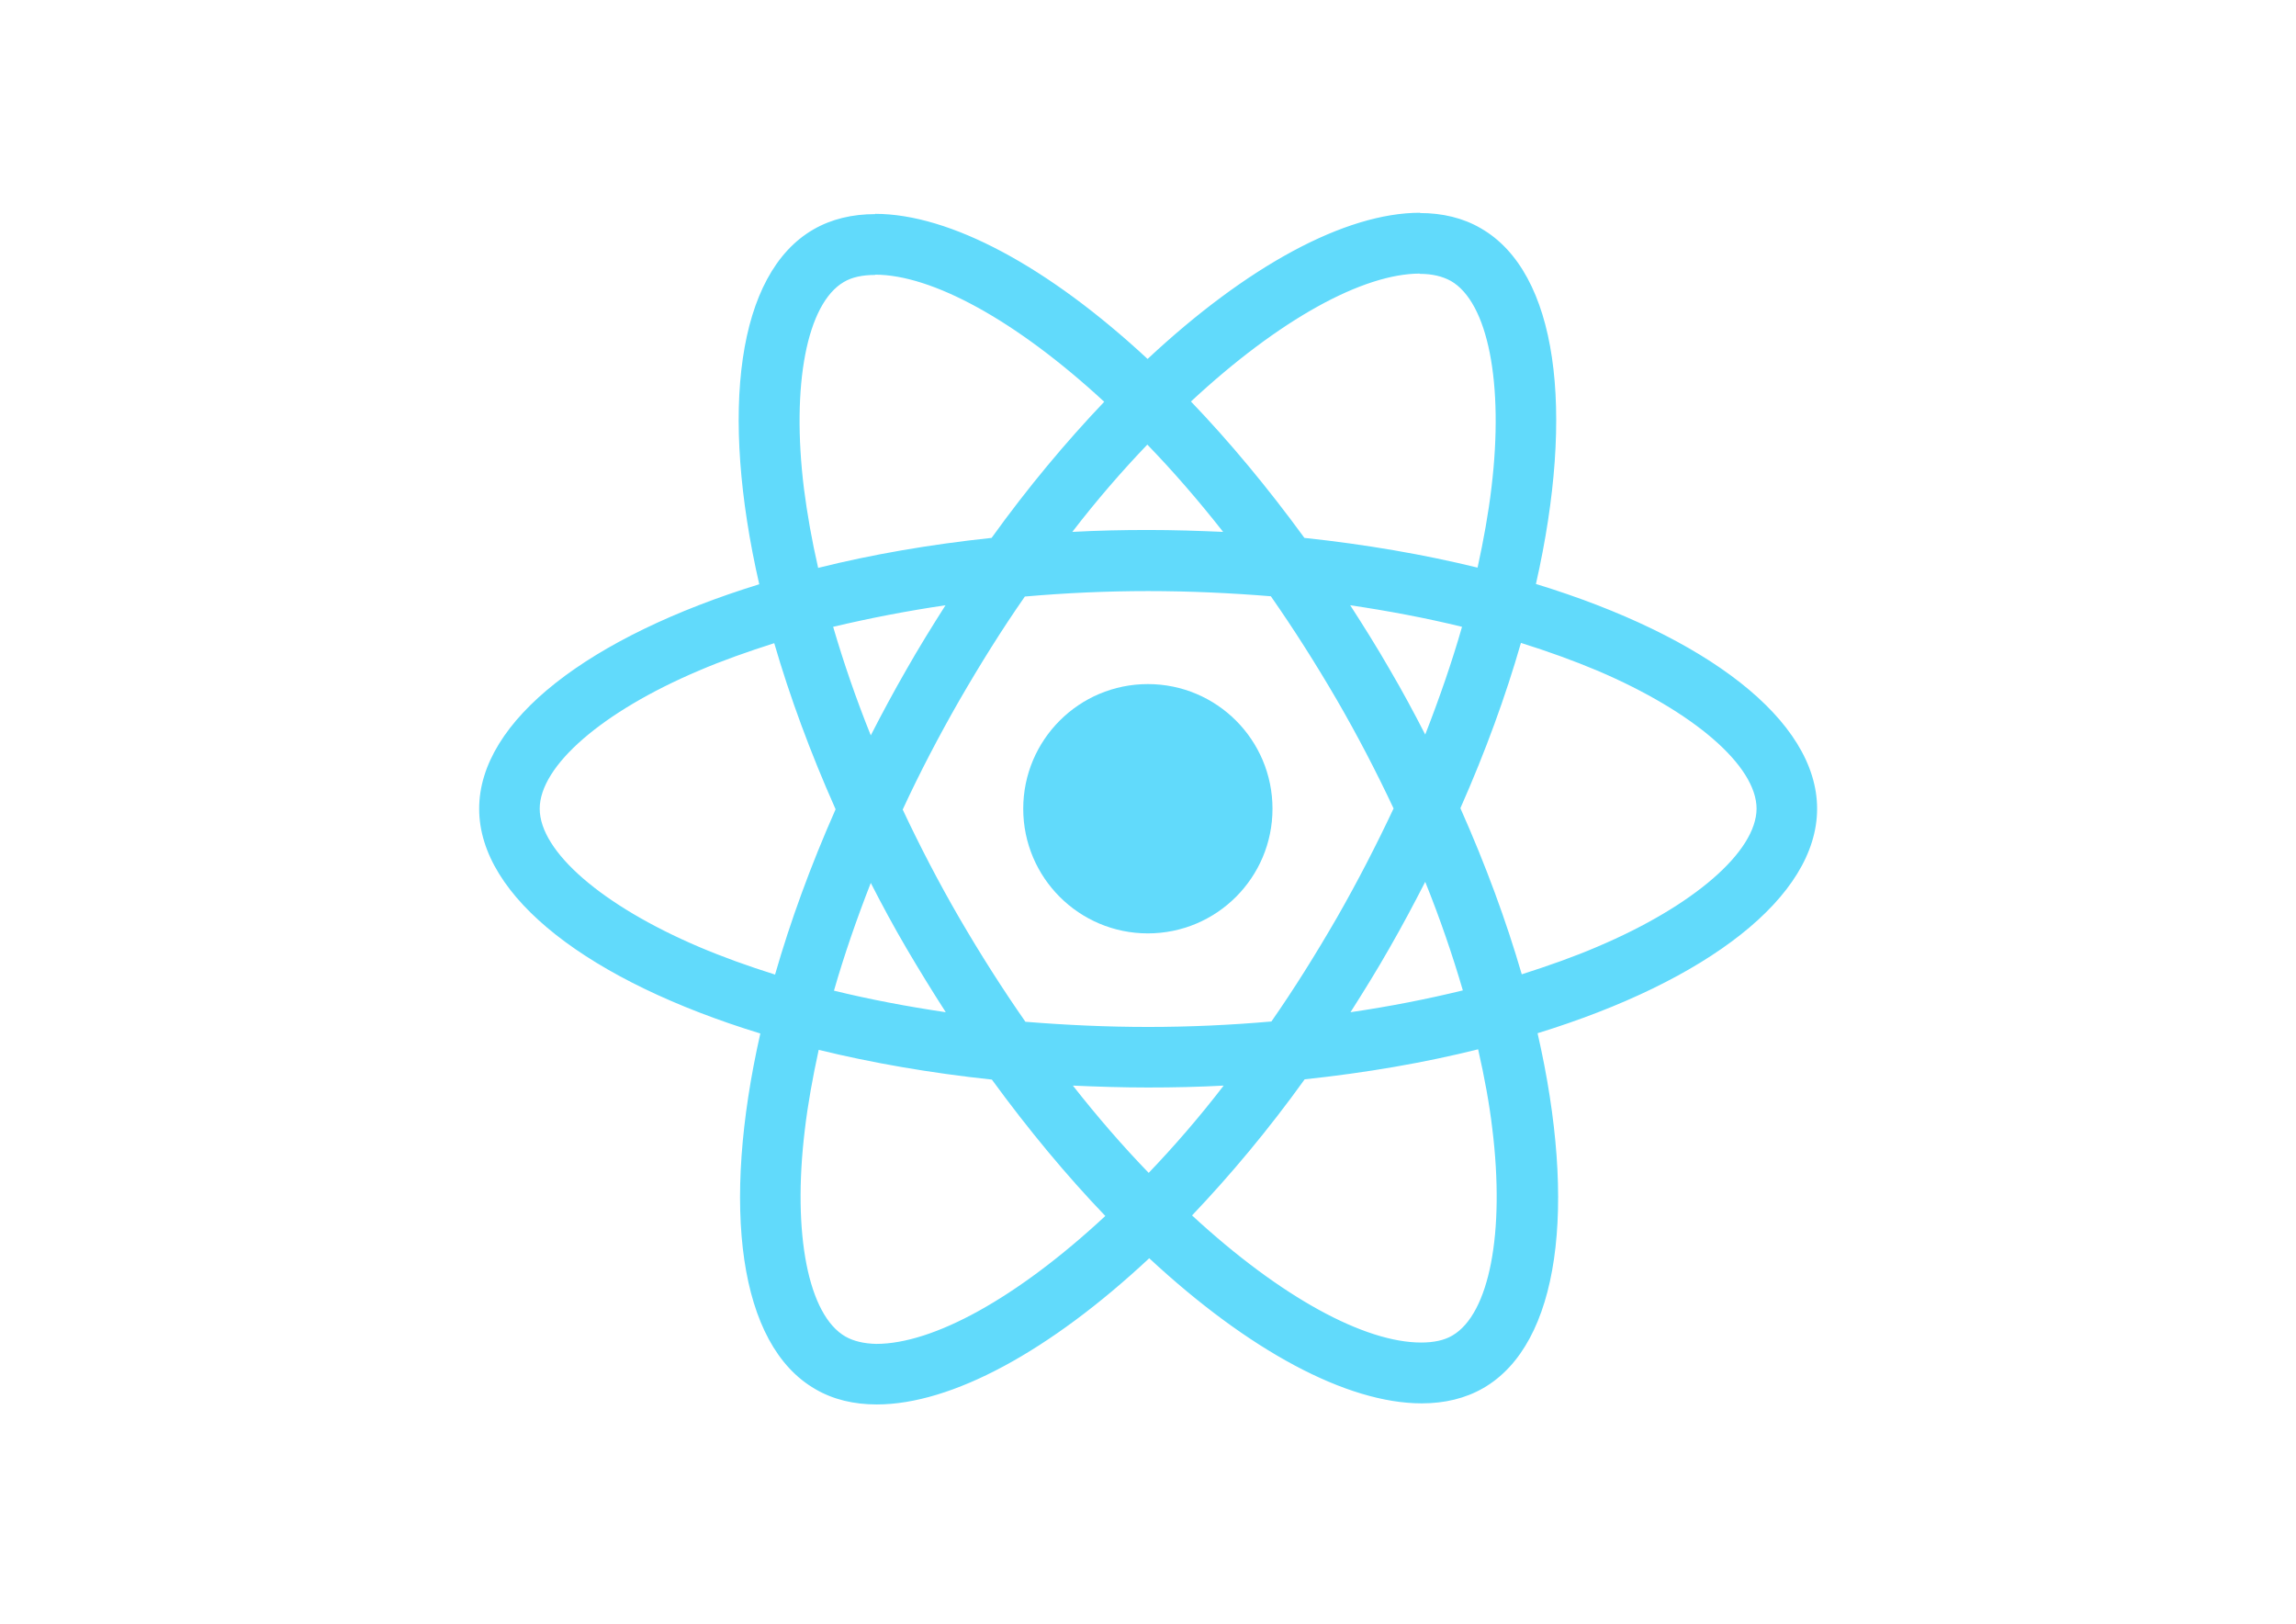
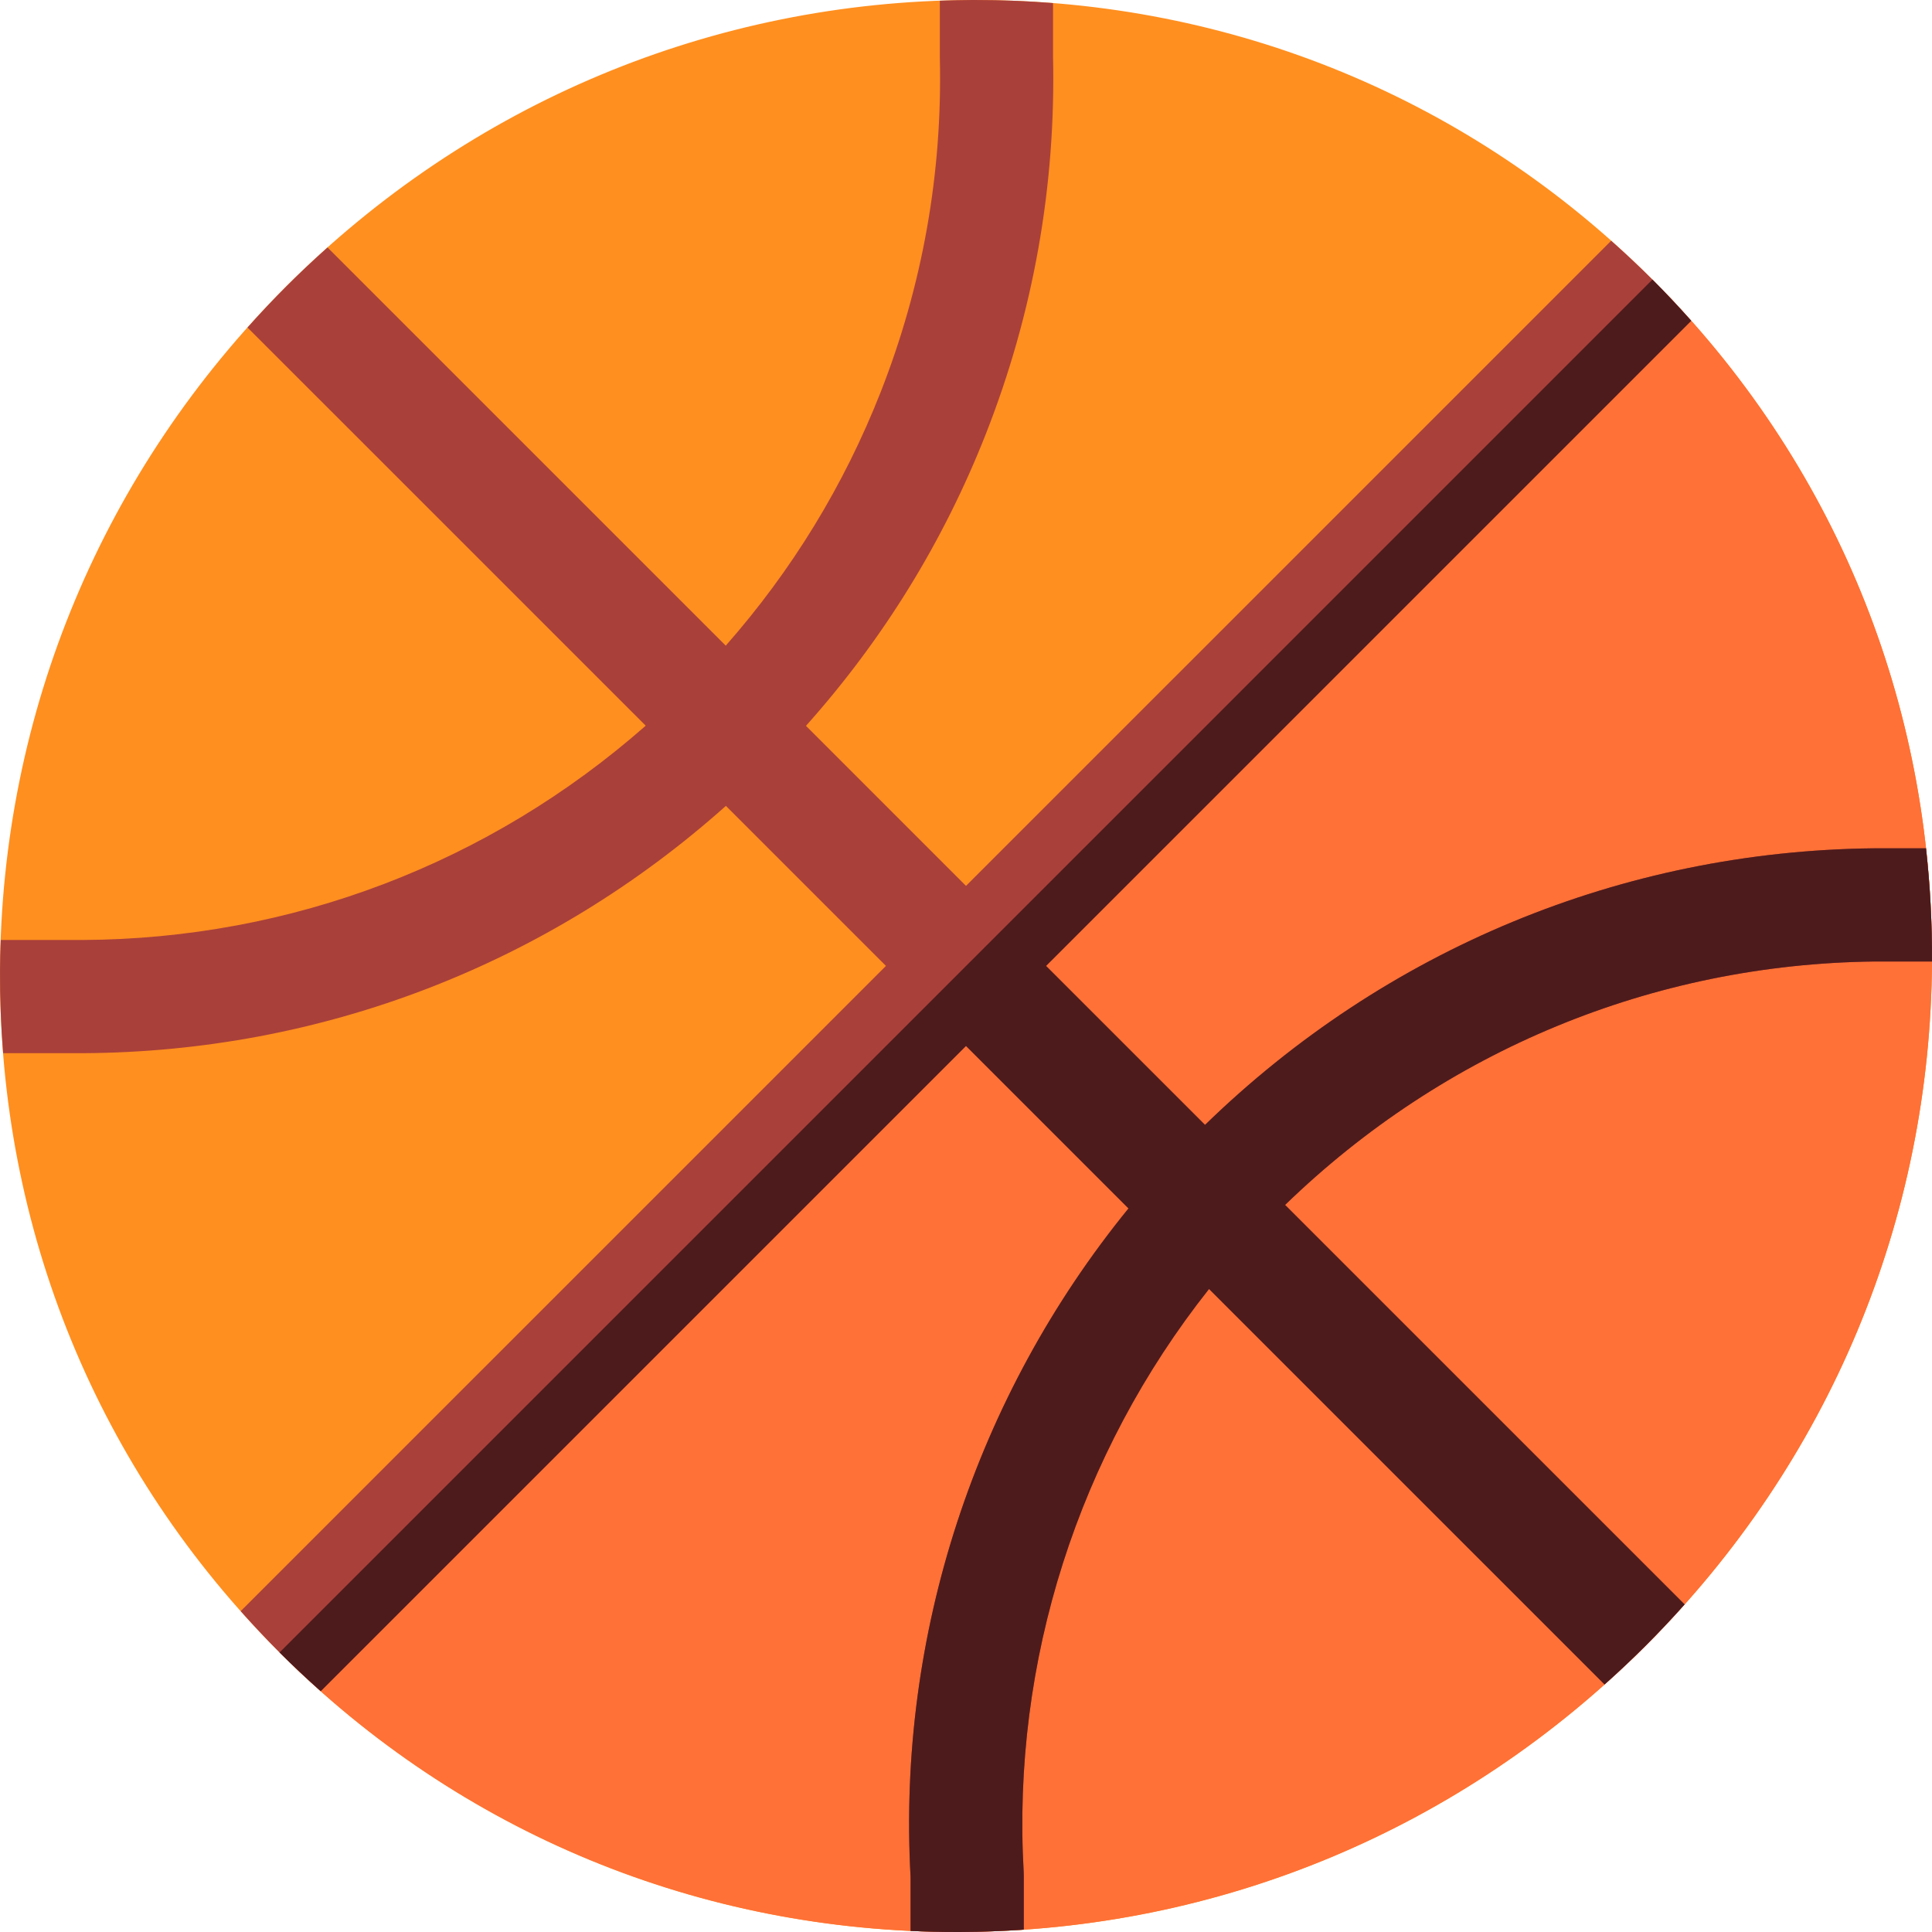
- <svg xmlns="http://www.w3.org/2000/svg" viewBox="0 0 841.9 595.3">
-   <g fill="#61DAFB">
-     <path d="M666.3 296.5c0-32.5-40.7-63.3-103.1-82.4 14.4-63.6 8-114.2-20.2-130.4-6.5-3.8-14.1-5.6-22.4-5.6v22.3c4.6 0 8.3.9 11.4 2.6 13.6 7.8 19.5 37.5 14.9 75.7-1.1 9.4-2.9 19.3-5.1 29.4-19.6-4.8-41-8.5-63.5-10.9-13.5-18.5-27.5-35.3-41.6-50 32.6-30.3 63.2-46.9 84-46.9V78c-27.5 0-63.5 19.6-99.9 53.6-36.4-33.8-72.4-53.2-99.9-53.2v22.3c20.7 0 51.4 16.5 84 46.6-14 14.7-28 31.4-41.3 49.9-22.6 2.4-44 6.1-63.6 11-2.3-10-4-19.7-5.2-29-4.7-38.2 1.1-67.9 14.6-75.8 3-1.8 6.9-2.6 11.5-2.6V78.5c-8.4 0-16 1.8-22.6 5.6-28.1 16.2-34.4 66.7-19.9 130.1-62.2 19.2-102.7 49.9-102.7 82.3 0 32.5 40.7 63.3 103.1 82.4-14.4 63.6-8 114.2 20.2 130.4 6.5 3.8 14.1 5.6 22.5 5.6 27.5 0 63.5-19.6 99.9-53.6 36.4 33.8 72.4 53.2 99.9 53.2 8.4 0 16-1.8 22.6-5.6 28.1-16.2 34.4-66.7 19.9-130.1 62-19.1 102.5-49.9 102.5-82.3zm-130.2-66.7c-3.7 12.9-8.3 26.2-13.5 39.5-4.1-8-8.4-16-13.1-24-4.6-8-9.5-15.8-14.4-23.4 14.2 2.1 27.9 4.7 41 7.9zm-45.8 106.5c-7.8 13.5-15.8 26.3-24.1 38.2-14.9 1.3-30 2-45.2 2-15.1 0-30.2-.7-45-1.9-8.3-11.9-16.4-24.6-24.2-38-7.6-13.1-14.5-26.4-20.8-39.8 6.2-13.4 13.2-26.8 20.7-39.9 7.8-13.5 15.8-26.3 24.1-38.2 14.9-1.3 30-2 45.2-2 15.1 0 30.2.7 45 1.9 8.3 11.9 16.4 24.6 24.2 38 7.6 13.1 14.5 26.4 20.8 39.8-6.3 13.4-13.2 26.8-20.7 39.9zm32.3-13c5.4 13.4 10 26.8 13.8 39.8-13.1 3.2-26.9 5.9-41.2 8 4.9-7.7 9.8-15.6 14.4-23.7 4.6-8 8.9-16.1 13-24.1zM421.2 430c-9.3-9.6-18.6-20.3-27.8-32 9 .4 18.2.7 27.5.7 9.4 0 18.7-.2 27.8-.7-9 11.7-18.3 22.4-27.5 32zm-74.4-58.9c-14.2-2.1-27.9-4.7-41-7.9 3.7-12.9 8.3-26.2 13.5-39.5 4.1 8 8.4 16 13.1 24 4.7 8 9.5 15.8 14.4 23.4zM420.7 163c9.3 9.6 18.6 20.3 27.8 32-9-.4-18.2-.7-27.5-.7-9.4 0-18.7.2-27.8.7 9-11.7 18.3-22.4 27.5-32zm-74 58.9c-4.9 7.7-9.8 15.6-14.4 23.7-4.6 8-8.9 16-13 24-5.4-13.4-10-26.8-13.8-39.8 13.1-3.1 26.9-5.8 41.2-7.9zm-90.5 125.2c-35.4-15.1-58.3-34.9-58.3-50.6 0-15.7 22.9-35.6 58.3-50.6 8.6-3.7 18-7 27.7-10.1 5.7 19.6 13.2 40 22.5 60.9-9.2 20.8-16.6 41.1-22.2 60.6-9.9-3.1-19.3-6.5-28-10.2zM310 490c-13.6-7.8-19.5-37.5-14.9-75.7 1.1-9.4 2.9-19.3 5.1-29.4 19.6 4.8 41 8.5 63.5 10.9 13.5 18.5 27.5 35.3 41.6 50-32.6 30.3-63.2 46.9-84 46.9-4.5-.1-8.3-1-11.3-2.7zm237.2-76.2c4.7 38.2-1.1 67.9-14.6 75.8-3 1.8-6.9 2.6-11.5 2.6-20.7 0-51.4-16.5-84-46.6 14-14.7 28-31.4 41.3-49.9 22.6-2.4 44-6.1 63.6-11 2.3 10.1 4.1 19.8 5.2 29.1zm38.5-66.7c-8.6 3.7-18 7-27.7 10.1-5.7-19.6-13.2-40-22.5-60.9 9.2-20.8 16.6-41.1 22.2-60.6 9.9 3.1 19.3 6.5 28.1 10.2 35.4 15.1 58.3 34.9 58.3 50.6-.1 15.7-23 35.6-58.4 50.6zM320.8 78.4z" />
-     <circle cx="420.9" cy="296.5" r="45.7" />
-     <path d="M520.5 78.1z" />
-   </g>
+ <svg xmlns="http://www.w3.org/2000/svg" height="512pt" viewBox="0 0 512.001 512" width="512pt">
+   <path d="m253.43 512c-67.875 0-131.566-26.312-179.344-74.09-48.117-48.117-74.426-112.281-74.082-180.668.344-68.371 27.293-132.781 75.875-181.363 48.582-48.582 112.992-75.531 181.363-75.875l1.328-.004c67.875 0 131.566 26.312 179.34 74.09 48.121 48.117 74.43 112.281 74.086 180.672-.344 68.367-27.289 132.777-75.875 181.359-48.582 48.586-112.992 75.531-181.359 75.875zm0 0" fill="#ff8f1f" />
+   <path d="m511.996 254.762c.348-68.387-25.961-132.543-74.07-180.66l-363.824 363.824c47.773 47.766 111.461 74.074 179.328 74.074l1.332-.004c68.367-.344 132.777-27.289 181.359-75.875 48.586-48.582 75.531-112.992 75.875-181.359zm0 0" fill="#ff7136" />
+   <path d="m496.438 224.809c-66.535.758-129.273 26.766-177.09 73.297l-42.133-42.129 170.977-170.965c-3.309-3.723-6.727-7.371-10.281-10.922-3.555-3.555-7.207-6.977-10.934-10.289l-170.977 170.965-42.41-42.41c20.453-22.902 36.477-48.879 47.695-77.422 12.574-31.992 18.559-65.652 17.781-100.039v-14.074c-6.781-.535-13.613-.82-20.496-.82l-1.328.004c-2.734.016-5.457.086-8.176.184v14.883c0 .113 0 .23.004.348.707 30.438-4.578 60.227-15.707 88.543-9.703 24.684-23.484 47.203-41.031 67.141l-105.531-105.523c-3.719 3.32-7.367 6.746-10.922 10.301-3.551 3.551-6.973 7.195-10.289 10.914l105.531 105.52c-41.438 36.445-93.879 56.512-149.203 56.789h-21.73c-.098 2.707-.172 5.418-.184 8.137-.035 7.344.254 14.633.824 21.863h21.164c63.348-.32 123.285-23.492 170.379-65.539l42.414 42.41-171 170.992c3.316 3.727 6.742 7.387 10.305 10.945 3.543 3.547 7.188 6.961 10.906 10.27l171.004-170.992 43.062 43.059c-40.461 49.684-61.309 112.891-57.75 177.176v14.293c4.023.184 8.062.285 12.117.285l1.332-.004c5.547-.027 11.062-.25 16.551-.625v-14.371c0-.285-.008-.57-.023-.855-3.188-55.898 14.535-110.91 49.121-154.555l104.816 104.809c3.711-3.312 7.352-6.73 10.898-10.277 3.559-3.559 6.988-7.211 10.312-10.938l-105.875-105.867c42.219-40.934 97.512-63.82 156.129-64.508h15.305c0-.016 0-.031 0-.047.051-10.09-.492-20.086-1.586-29.953h-13.801c-.059 0-.113 0-.172 0zm0 0" fill="#aa403a" />
+   <path d="m241.312 497.422v14.293c4.023.184 8.062.285 12.117.285l1.332-.004c5.547-.027 11.062-.25 16.551-.625v-14.371c0-.285-.008-.57-.023-.855-3.188-55.898 14.535-110.91 49.117-154.555l104.82 104.809c3.707-3.312 7.352-6.73 10.895-10.277 3.562-3.559 6.988-7.211 10.316-10.938l-105.875-105.867c42.219-40.934 97.512-63.82 156.129-64.508h15.305c0-.016 0-.031 0-.047.051-10.09-.492-20.086-1.586-29.953h-13.801c-.059 0-.113 0-.172 0-66.535.754-129.27 26.766-177.09 73.297l-42.133-42.129 170.977-170.965c-3.309-3.723-6.727-7.371-10.281-10.922l-363.82 363.824c3.543 3.543 7.188 6.957 10.906 10.266l171.004-170.992 43.062 43.059c-40.461 49.684-61.309 112.891-57.75 177.176zm0 0" fill="#4e1b1c" />
</svg>
